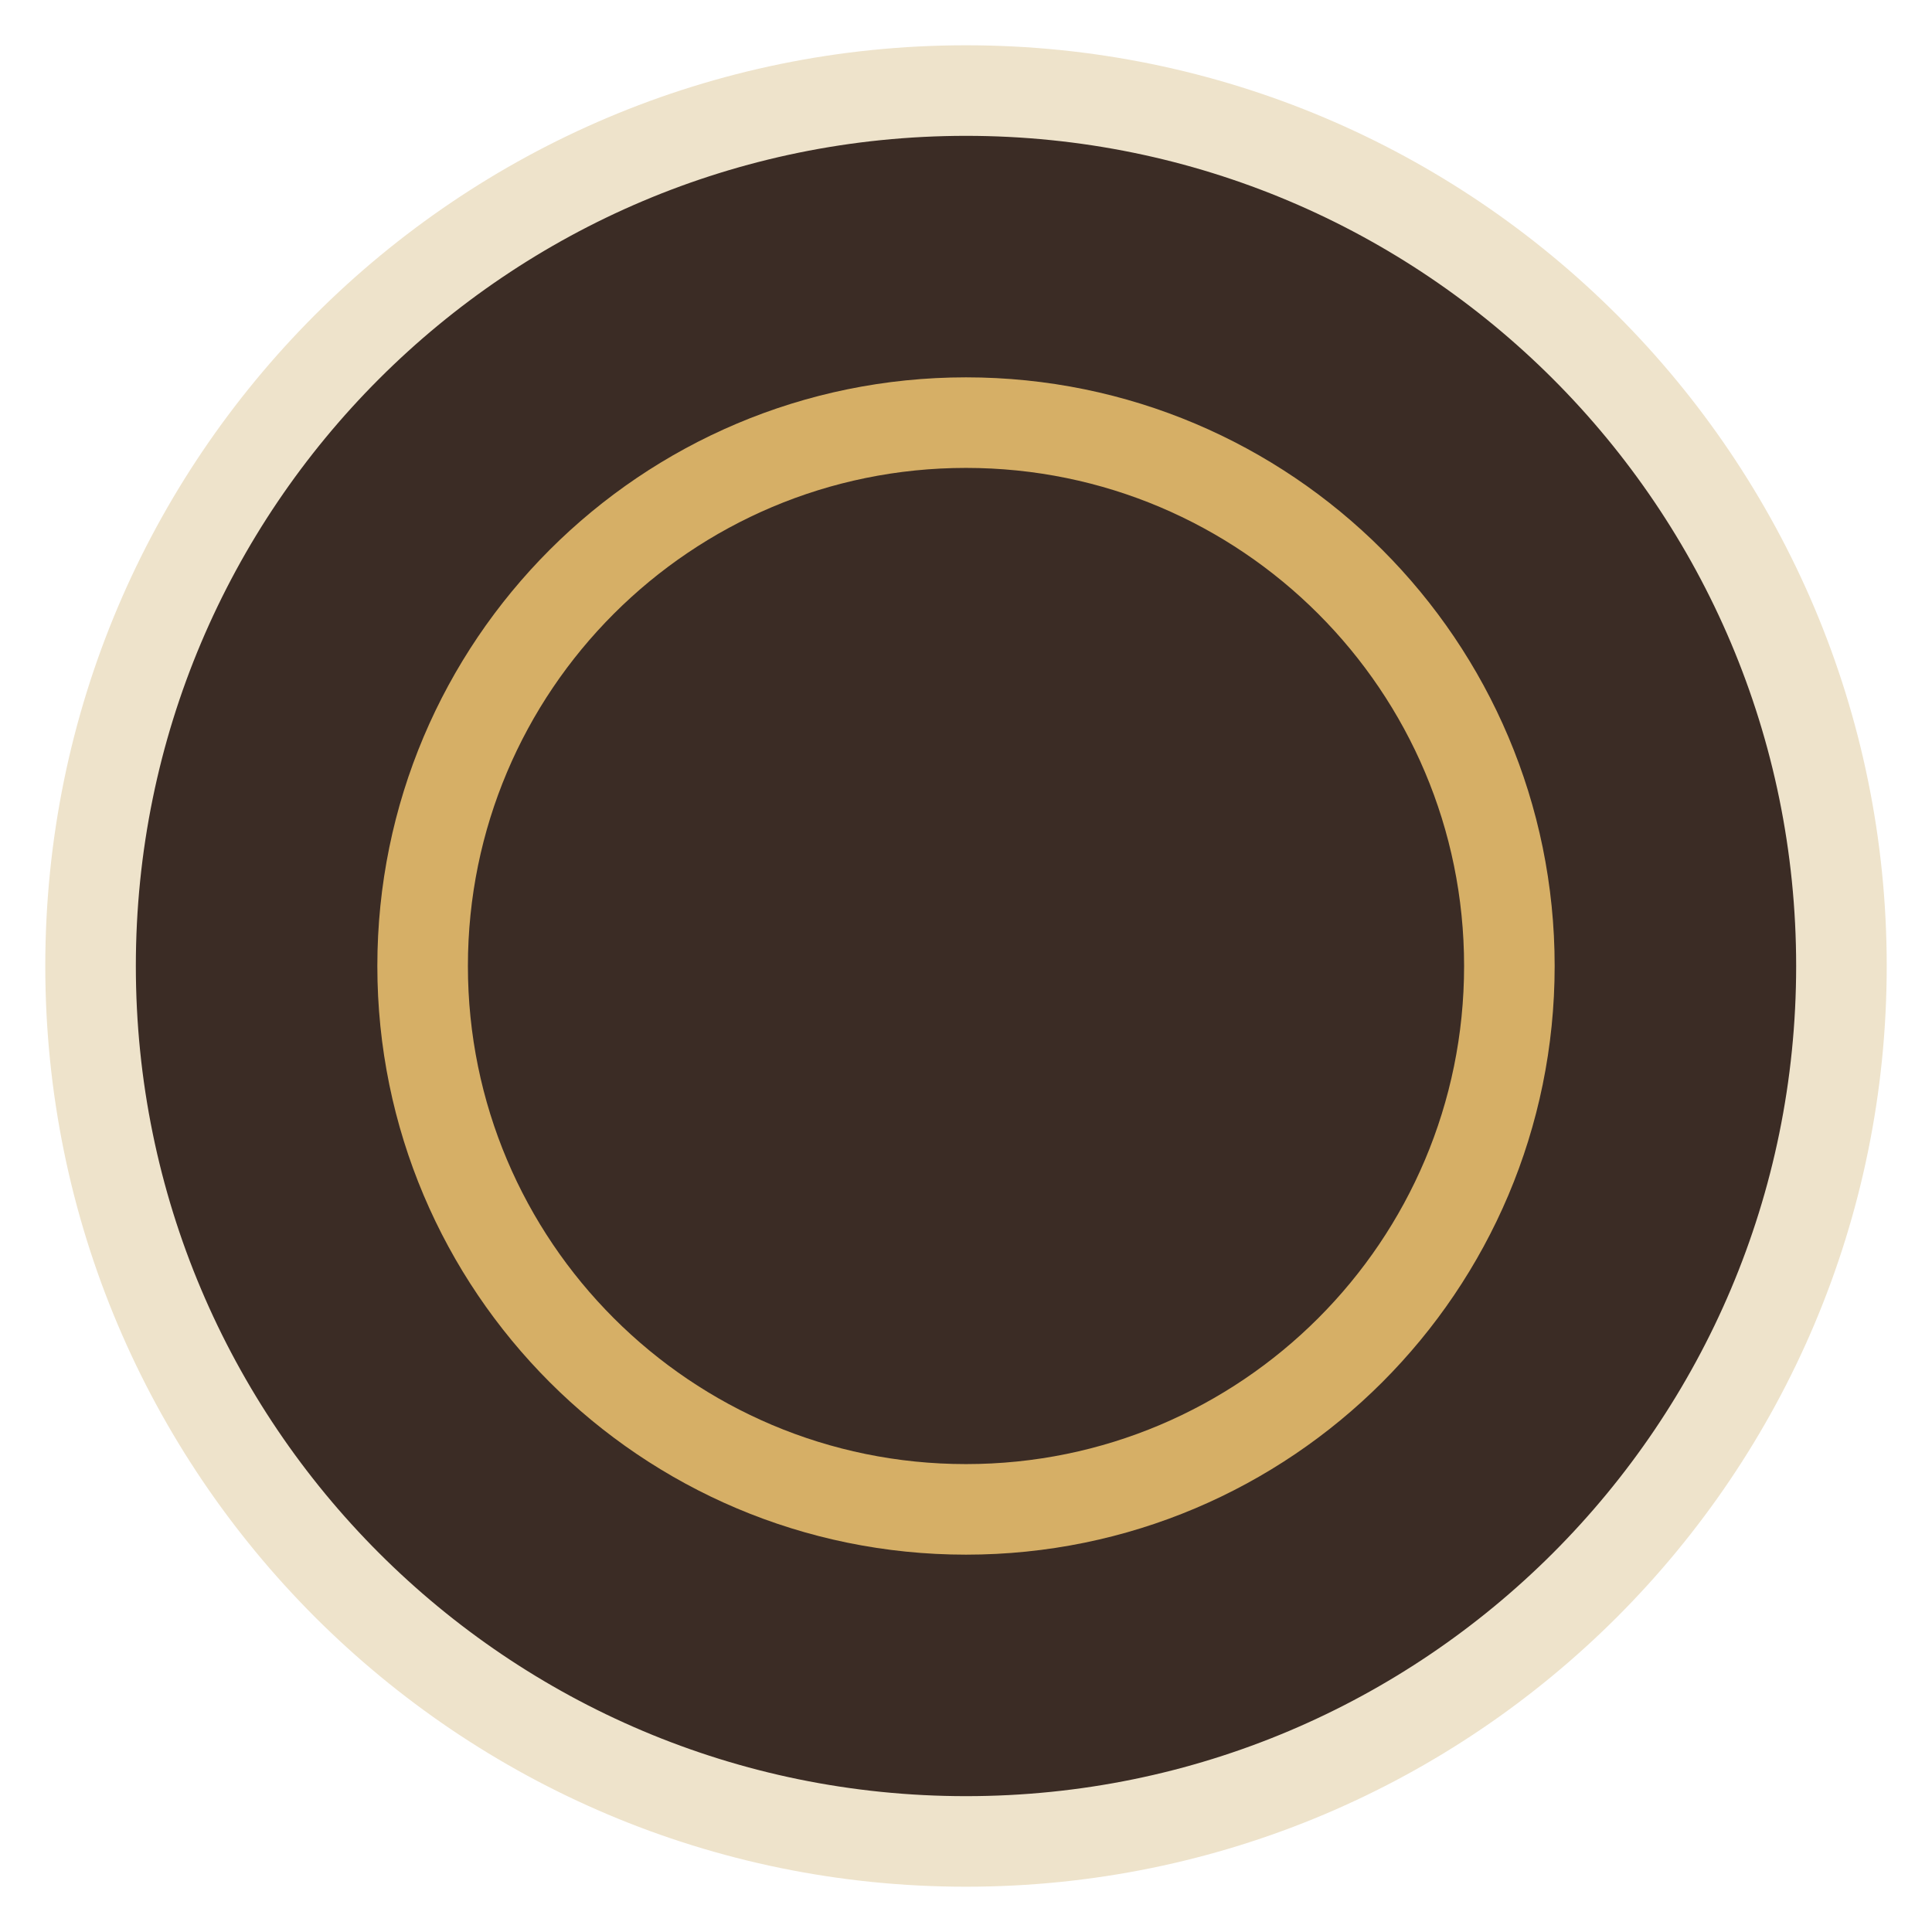
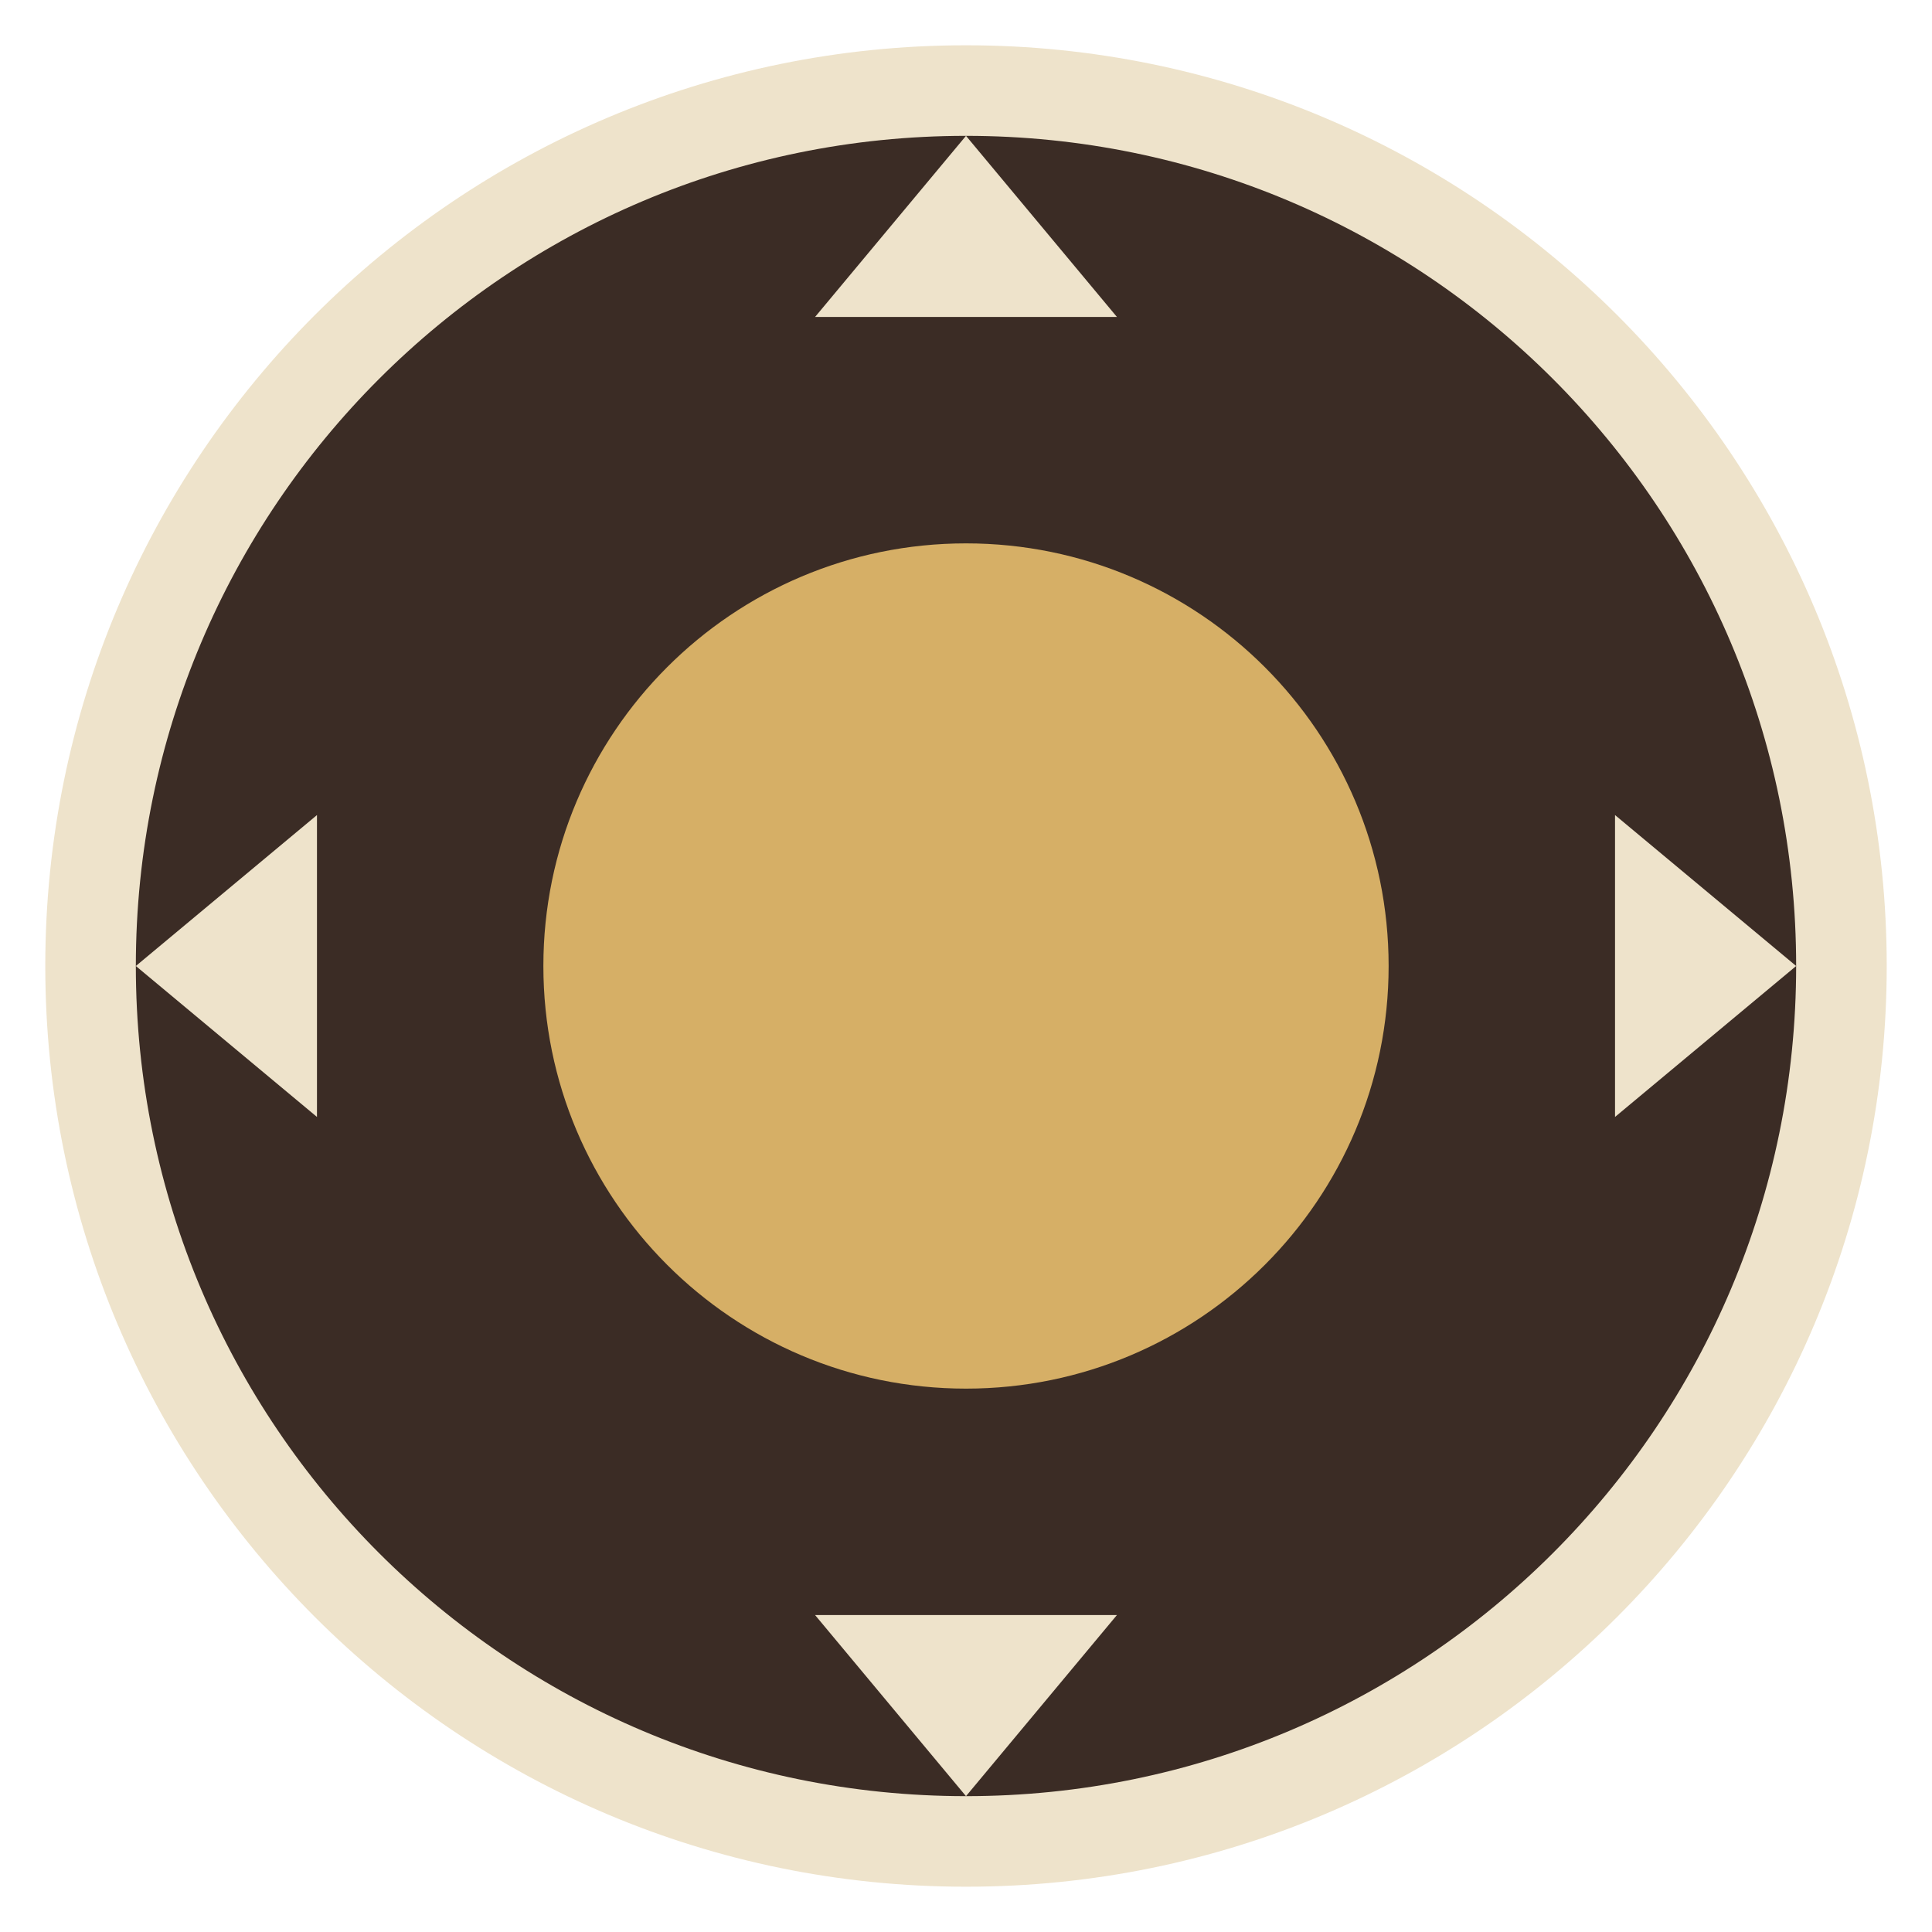
<svg xmlns="http://www.w3.org/2000/svg" width="64" height="64" viewBox="0 0 64 64">
  <circle cx="32" cy="32" r="29" fill="#3B2C25" stroke="#EEE3CB" stroke-width="3" />
-   <circle cx="32" cy="32" r="18" fill="none" stroke="#D6AF66" stroke-width="3" />
+   <circle cx="32" cy="32" r="14" fill="#D6AF66" />
+   <path d="M32,4.5 L37,10.5 L27,10.5 Z M32,59.5 L37,53.5 L27,53.5 Z M4.5,32 L10.5,27 L10.5,37 Z M59.5,32 L53.5,27 L53.5,37 Z" fill="#EEE3CB" />
</svg>
